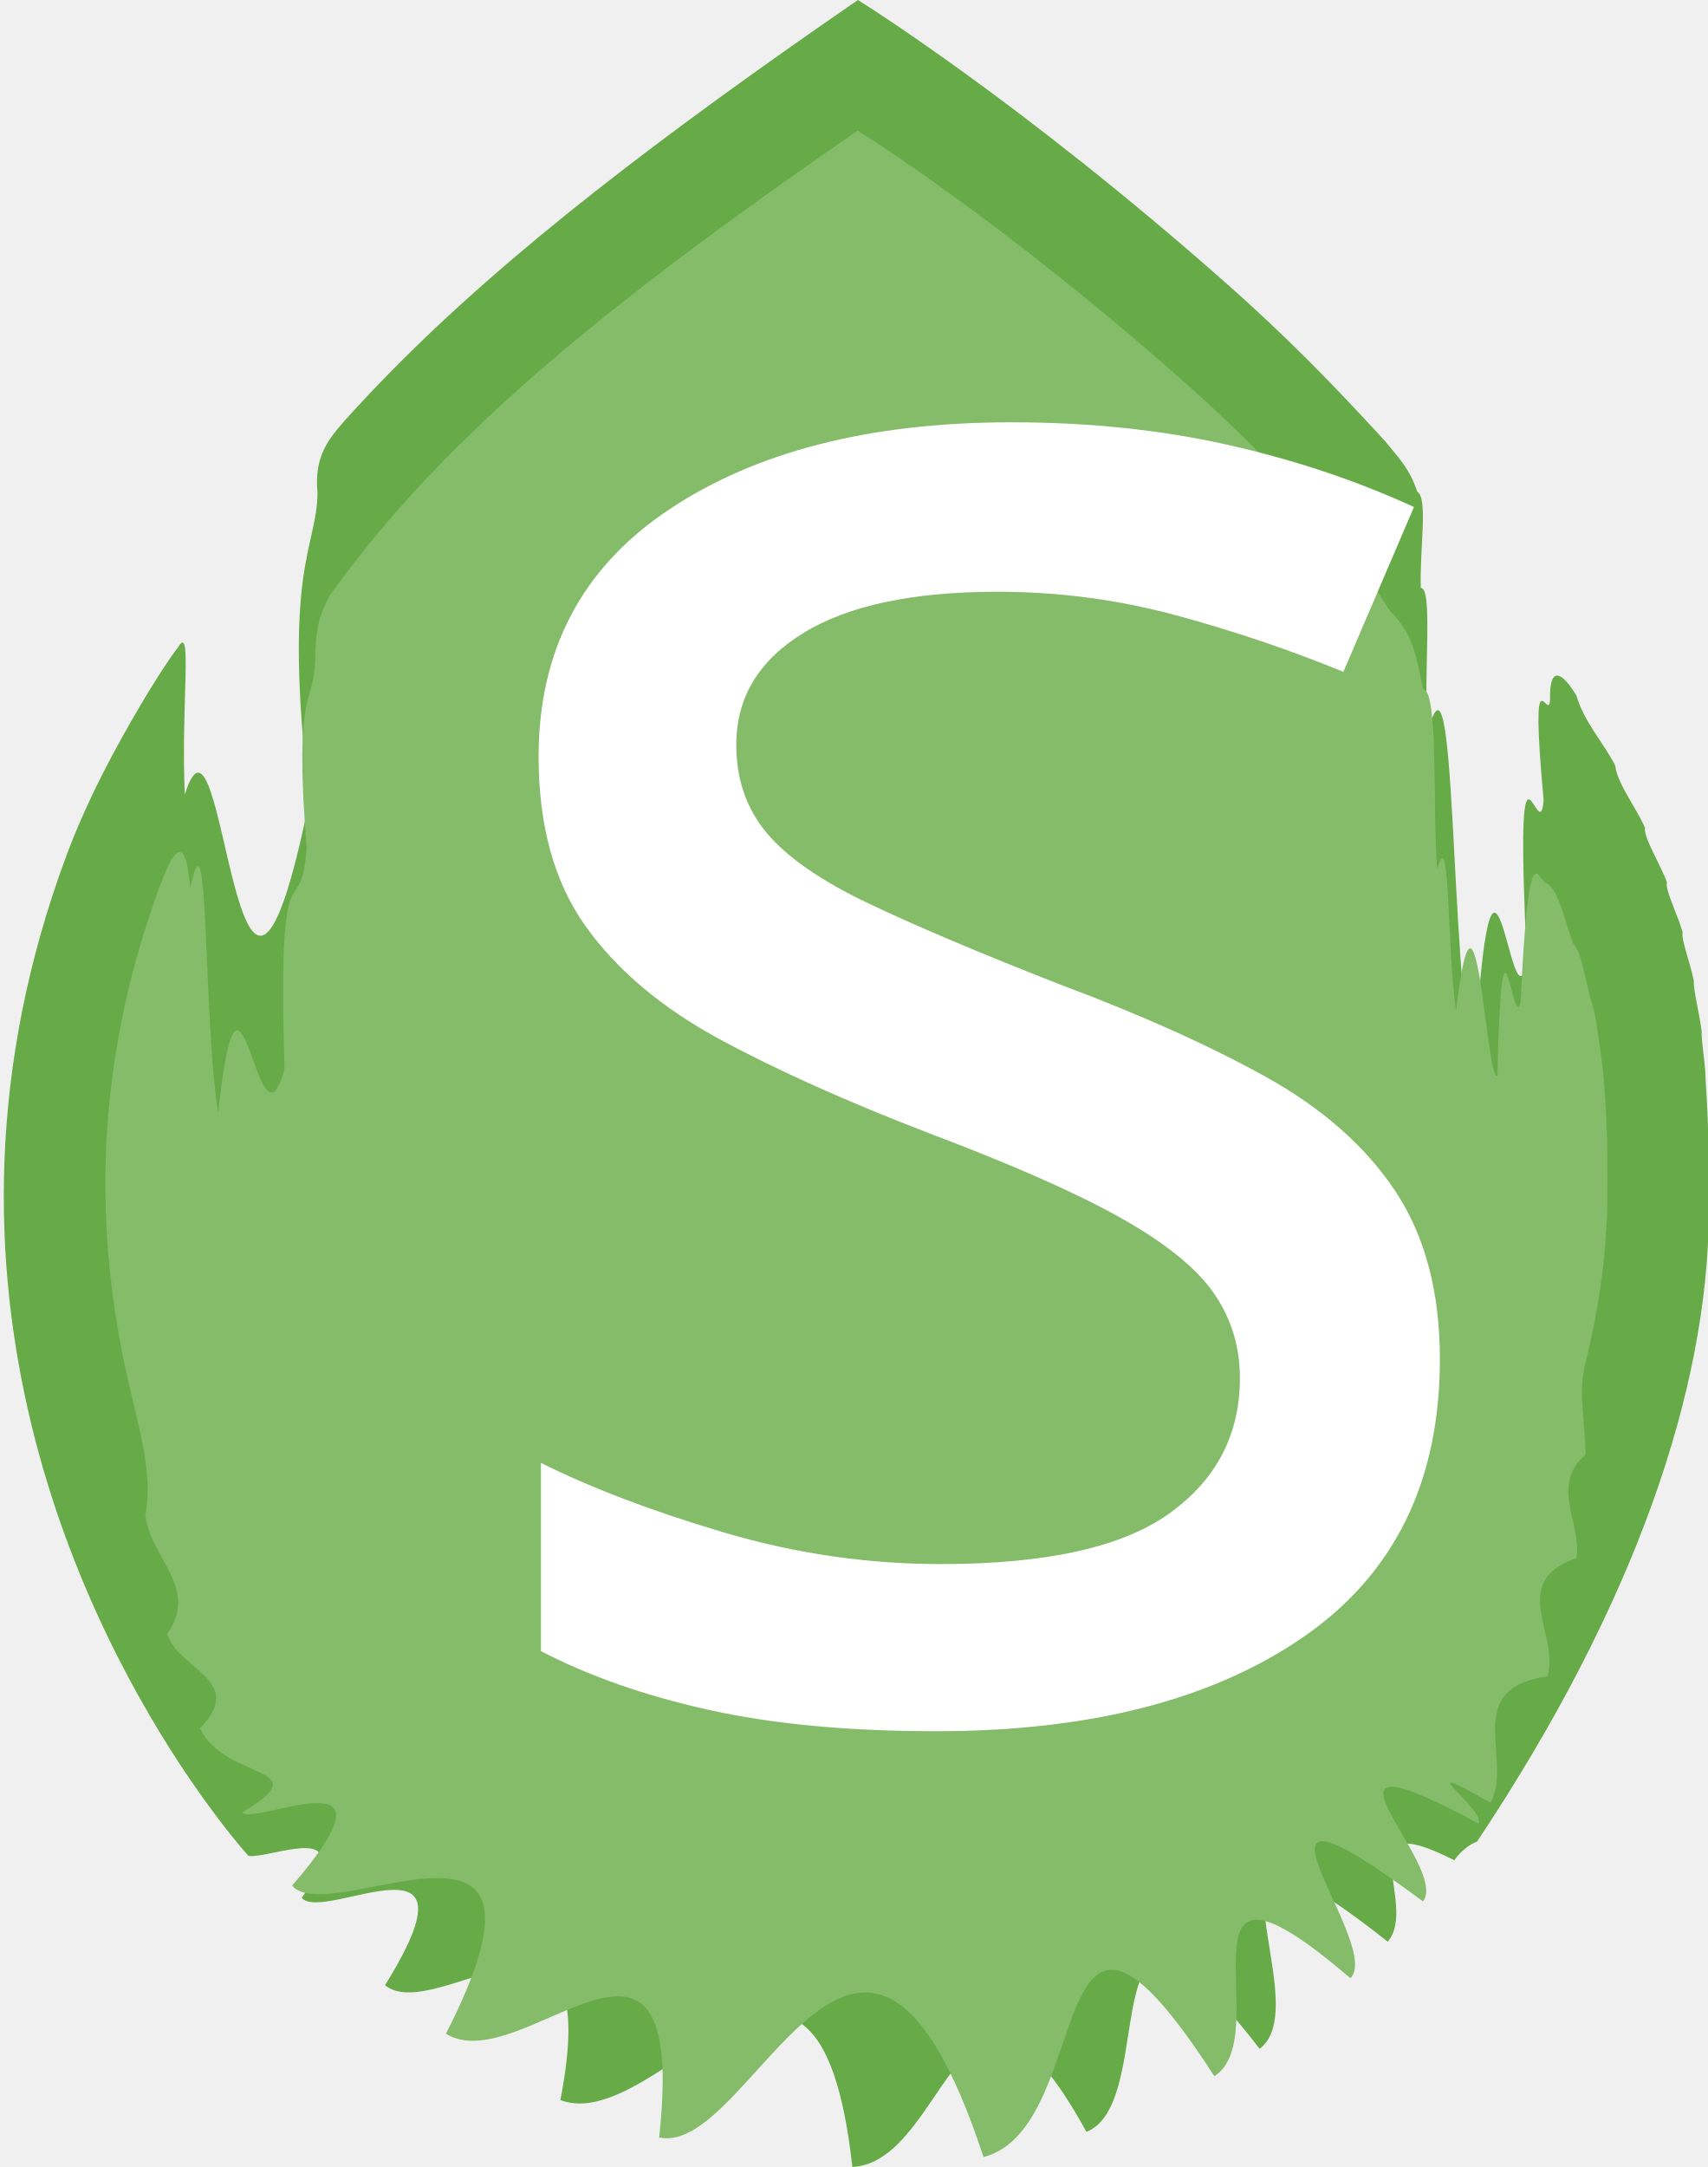
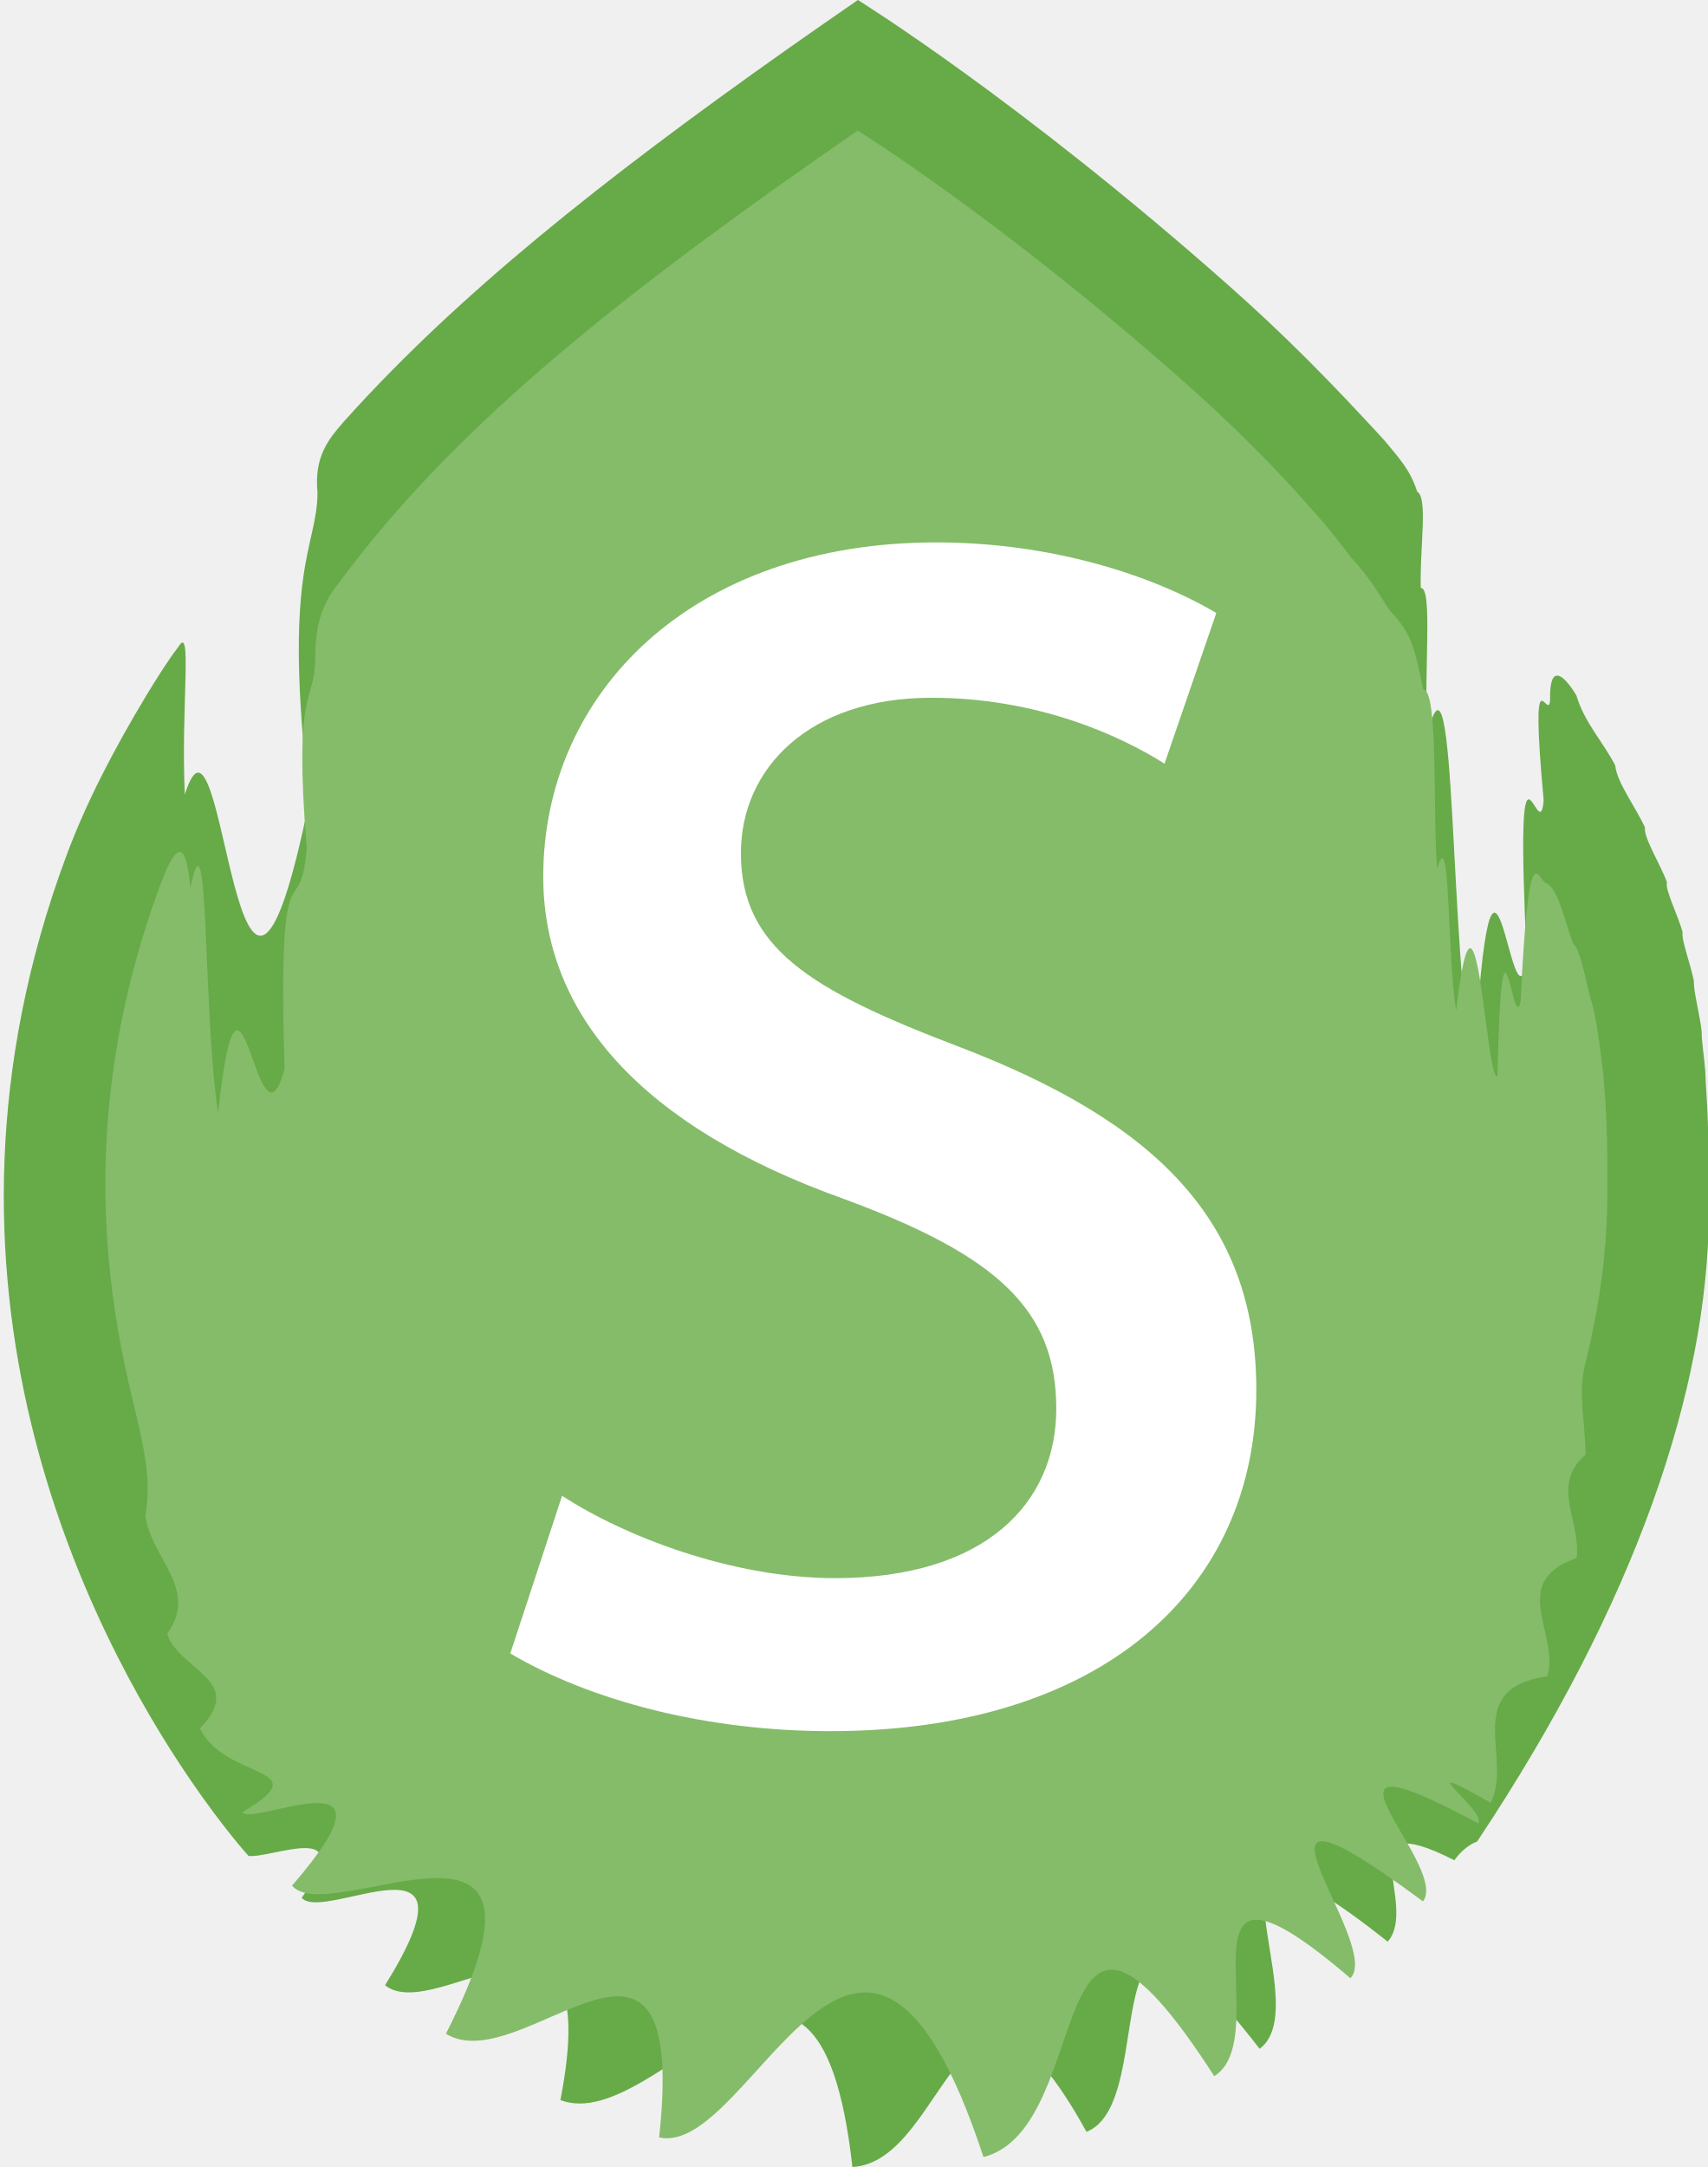
- <svg xmlns="http://www.w3.org/2000/svg" version="1.1" id="Layer_1" x="0px" y="0px" width="149.284px" height="189.406px" viewBox="0 0 149.284 189.406" enable-background="new 0 0 149.284 189.406" xml:space="preserve">
-   <path fill="#67AA48" d="M21.729,162.217c0,0-2.154-2.352-5.094-6.658c-8.822-12.92-24.725-43.426-10.829-80.771  c1.695-4.555,4.101-9.215,6.979-13.988c0.949-1.569,1.953-3.15,2.809-4.26c1.254-2.125,0.219,5.072,0.562,12.912  c3.529-11.275,4.41,32.275,10.887,0.508c-2.406-20.429,0.674-21.949,0.717-26.896c-0.316-3.16,0.975-4.679,2.266-6.176  c1.35-1.508,2.756-3.002,4.223-4.489C44.517,21.986,57.749,11.894,75.003,0c0,0,14.078,8.706,32.438,24.97  c2.295,2.033,4.605,4.197,6.91,6.502c1.154,1.152,2.301,2.335,3.426,3.521c1.172,1.262,2.207,2.336,3.293,3.538  c1.295,1.586,2.182,2.46,2.84,4.452c0.953,0.542,0.209,4.889,0.305,8.404c1.068-0.031,0.262,7.197,0.557,12.847  c2.598-10.483,1.926,20.124,4.086,29.085c1.646-28.387,3.238-2.197,4.639-9.271c-1.154-23.619,1.08-9.494,1.461-14.088  c-1.244-13.603,0.439-6.592,0.562-8.814c-0.07-3.159,1.137-2.3,2.305-0.348c0.682,2.33,2.307,4.02,3.391,6.107  c0.133,1.488,1.838,3.714,2.602,5.436c-0.16,0.82,1.383,3.271,1.926,4.795c-0.23,0.531,0.98,2.922,1.365,4.352  c-0.146,0.604,0.709,2.825,0.982,4.266c-0.045,0.842,0.51,2.908,0.684,4.418c-0.031,0.775,0.232,2.273,0.314,3.475  c0.029,1.066,0.15,2.459,0.197,3.779c0.057,1.338,0.098,2.762,0.119,4.25c0.021,1.486,0.018,3.039-0.002,4.666  c-0.191,14.975-6.176,33.463-20.266,54.621c0,0-1.064,0.324-1.986,1.633c-9.688-4.924-3.021,3.941-5.83,7.115  c-19.191-15.244-5.748,5.357-11.197,9.365c-15.381-19.936-8.412,4.643-15.137,7.256c-10.883-19.748-12.008,2.639-20.465,3.074  c-3.096-27.912-16.887-2.586-25.527-5.846c4.076-21.102-10.764-6.352-15.332-10.039c8.883-14.285-5.363-5.371-7.287-7.645  C31.394,158.932,23.778,162.455,21.729,162.217z" />
-   <path fill="#84BC69" d="M21.19,158.398c6.869-4.086-1.518-2.721-3.709-7.334c4.113-4.213-1.918-5.102-2.868-8.27  c2.823-3.918-1.42-6.59-1.908-10.322c0.686-3.646-0.518-7.441-1.443-11.527c-0.944-4.09-1.648-8.473-1.923-13.111  c-0.55-9.277,0.614-19.572,4.694-30.539c0.995-2.675,2.176-4.857,2.604,0.334c1.664-8.115,1.102,11.359,2.438,19.623  c1.949-18.171,3.418,4.891,5.799-3.805c-0.625-20.959,1.406-12.158,1.939-19.382c-1.141-14.078,0.605-12.386,0.744-16.278  c-0.004-3.443,0.656-4.504,1.268-5.739c0.996-1.394,2.039-2.765,3.129-4.12c9.809-12.193,23.492-23.042,43.033-36.512  c0,0,12.402,7.668,28.574,21.996c1.264,1.12,2.533,2.284,3.803,3.495s2.541,2.471,3.793,3.767c1.283,1.323,2.408,2.565,3.572,3.905  c1.465,1.583,2.309,2.74,3.453,4.211c1.734,1.875,2.248,2.984,3.32,4.564c2.029,2.148,2.162,3.332,2.932,6.906  c1.355,0.034,0.809,10.922,1.219,15.693c1.176-4.323,0.844,7.459,1.656,12.359c1.783-15.156,2.604,6.299,3.604,5.74  c0.408-17.678,1.336-3.348,2.033-6.521c0.73-15.357,1.506-10.469,2.26-10.332c1.041,0.468,1.686,3.591,2.322,5.26  c0.607,0.415,1.125,3.223,1.527,4.855c0.375,0.826,0.713,3.318,0.943,5.107c0.207,1.391,0.373,3.656,0.455,5.705  c0.082,2.076,0.104,4.414,0.07,6.967c-0.057,4.396-0.68,9.135-1.943,14.191c-0.635,2.529,0.037,5.098,0.043,7.869  c-3.115,2.67-0.361,5.85-0.785,9.029c-6.045,2.082-1.441,6.707-2.551,10.336c-7.576,1.059-2.969,7.266-4.963,11.057  c-7.652-4.371-0.355,0.615-1.072,1.803c-16.865-9.074-2.436,3.668-4.84,6.811c-18.742-13.869-3.326,3.76-6.352,6.715  c-16.41-14.08-6.273,5.037-11.895,8.562c-15.123-23.447-10.164,4.523-20.178,7.068c-10.611-32.271-20.256,0.109-28.355-1.715  c2.588-23.924-11.947-4.912-18.643-9.062c11.713-22.941-10.152-9.006-13.451-12.945C35.937,152.791,22.011,159.738,21.19,158.398z" />
+ <svg xmlns="http://www.w3.org/2000/svg" version="1.1" id="Layer_1" x="0px" y="0px" width="149.285px" height="189.406px" viewBox="0 0 149.285 189.406" enable-background="new 0 0 149.285 189.406" xml:space="preserve">
+   <path fill="#67AA48" d="M21.729,162.217c0,0-2.154-2.352-5.094-6.658C7.813,142.639-8.09,112.133,5.806,74.788  c1.695-4.555,4.101-9.215,6.979-13.988c0.949-1.569,1.953-3.15,2.809-4.26c1.254-2.125,0.219,5.072,0.562,12.912  c3.529-11.275,4.41,32.274,10.887,0.508c-2.406-20.429,0.674-21.949,0.717-26.896c-0.316-3.16,0.975-4.679,2.266-6.176  c1.35-1.508,2.756-3.002,4.223-4.489C44.517,21.986,57.749,11.894,75.003,0c0,0,14.079,8.706,32.438,24.97  c2.295,2.033,4.605,4.197,6.91,6.502c1.154,1.152,2.301,2.335,3.426,3.521c1.172,1.262,2.207,2.336,3.293,3.538  c1.295,1.586,2.182,2.46,2.84,4.452c0.953,0.542,0.209,4.889,0.305,8.404c1.068-0.031,0.263,7.197,0.558,12.847  c2.599-10.483,1.927,20.124,4.086,29.085c1.646-28.387,3.238-2.197,4.64-9.271c-1.154-23.619,1.08-9.494,1.461-14.088  c-1.244-13.603,0.438-6.592,0.562-8.814c-0.069-3.159,1.138-2.3,2.306-0.348c0.682,2.33,2.307,4.02,3.391,6.107  c0.133,1.488,1.838,3.714,2.602,5.436c-0.16,0.82,1.383,3.271,1.926,4.795c-0.229,0.531,0.98,2.922,1.365,4.352  c-0.146,0.604,0.709,2.825,0.982,4.266c-0.045,0.842,0.51,2.908,0.684,4.418c-0.031,0.775,0.232,2.273,0.314,3.475  c0.029,1.066,0.149,2.458,0.197,3.779c0.057,1.338,0.098,2.762,0.118,4.25c0.021,1.486,0.019,3.039-0.002,4.666  c-0.19,14.975-6.176,33.463-20.266,54.621c0,0-1.063,0.324-1.986,1.633c-9.688-4.924-3.021,3.941-5.83,7.115  c-19.19-15.244-5.747,5.357-11.196,9.365c-15.381-19.936-8.412,4.643-15.138,7.256c-10.883-19.748-12.008,2.639-20.465,3.074  c-3.096-27.912-16.887-2.586-25.527-5.846c4.076-21.103-10.764-6.353-15.332-10.039c8.883-14.285-5.363-5.371-7.287-7.646  C31.394,158.932,23.778,162.455,21.729,162.217z" />
+   <path fill="#84BC69" d="M21.19,158.398c6.869-4.086-1.518-2.722-3.709-7.334c4.113-4.213-1.918-5.103-2.868-8.271  c2.823-3.918-1.42-6.59-1.908-10.321c0.686-3.646-0.518-7.441-1.443-11.527c-0.944-4.09-1.648-8.473-1.923-13.111  c-0.55-9.277,0.614-19.572,4.694-30.539c0.995-2.675,2.176-4.857,2.604,0.334c1.664-8.115,1.102,11.359,2.438,19.623  c1.949-18.171,3.418,4.891,5.799-3.805c-0.625-20.959,1.406-12.158,1.939-19.382c-1.141-14.078,0.605-12.386,0.744-16.278  c-0.004-3.443,0.656-4.504,1.268-5.739c0.996-1.394,2.039-2.765,3.129-4.12c9.809-12.193,23.492-23.042,43.033-36.512  c0,0,12.402,7.668,28.574,21.996c1.265,1.12,2.532,2.284,3.803,3.495c1.271,1.211,2.541,2.471,3.794,3.767  c1.282,1.323,2.407,2.565,3.571,3.905c1.465,1.583,2.31,2.74,3.453,4.211c1.733,1.875,2.248,2.984,3.319,4.564  c2.029,2.148,2.162,3.332,2.933,6.906c1.354,0.034,0.81,10.922,1.219,15.693c1.177-4.323,0.845,7.459,1.656,12.359  c1.782-15.156,2.604,6.299,3.604,5.74c0.407-17.678,1.336-3.348,2.032-6.521c0.729-15.357,1.507-10.469,2.261-10.332  c1.041,0.468,1.686,3.591,2.321,5.26c0.606,0.415,1.125,3.223,1.527,4.855c0.375,0.826,0.713,3.318,0.942,5.107  c0.207,1.391,0.373,3.656,0.455,5.705c0.082,2.076,0.104,4.414,0.07,6.967c-0.057,4.396-0.68,9.136-1.943,14.191  c-0.635,2.528,0.037,5.098,0.043,7.868c-3.115,2.671-0.36,5.851-0.785,9.029c-6.045,2.082-1.44,6.707-2.551,10.336  c-7.576,1.06-2.969,7.267-4.963,11.058c-7.652-4.371-0.354,0.614-1.072,1.803c-16.864-9.073-2.436,3.668-4.84,6.812  c-18.742-13.869-3.326,3.76-6.352,6.715c-16.41-14.08-6.273,5.037-11.895,8.562c-15.123-23.446-10.164,4.522-20.179,7.068  c-10.61-32.271-20.256,0.108-28.355-1.716c2.588-23.924-11.947-4.911-18.643-9.062c11.713-22.94-10.152-9.006-13.451-12.944  C35.937,152.791,22.011,159.738,21.19,158.398z" />
  <g>
-     <text transform="matrix(1 0 0 1 36.5898 149.2539)" fill="#FFFFFF" font-family="'MyriadPro-Regular'" font-size="205.745">s</text>
+     <g enable-background="new    ">
+       <path fill="#FFFFFF" d="M49.141,130.736c5.35,3.498,14.814,7.201,23.867,7.201c13.168,0,19.341-6.584,19.341-14.813    c0-8.642-5.144-13.374-18.518-18.312c-17.9-6.379-26.336-16.255-26.336-28.188c0-16.048,12.962-29.216,34.36-29.216    c10.082,0,18.929,2.88,24.484,6.172l-4.527,13.168c-3.908-2.469-11.109-5.761-20.369-5.761c-10.699,0-16.666,6.173-16.666,13.579    c0,8.23,5.967,11.934,18.929,16.872c17.283,6.584,26.131,15.226,26.131,30.039c0,17.489-13.58,29.834-37.241,29.834    c-10.905,0-20.987-2.675-27.982-6.79L49.141,130.736z" />
+     </g>
  </g>
</svg>
